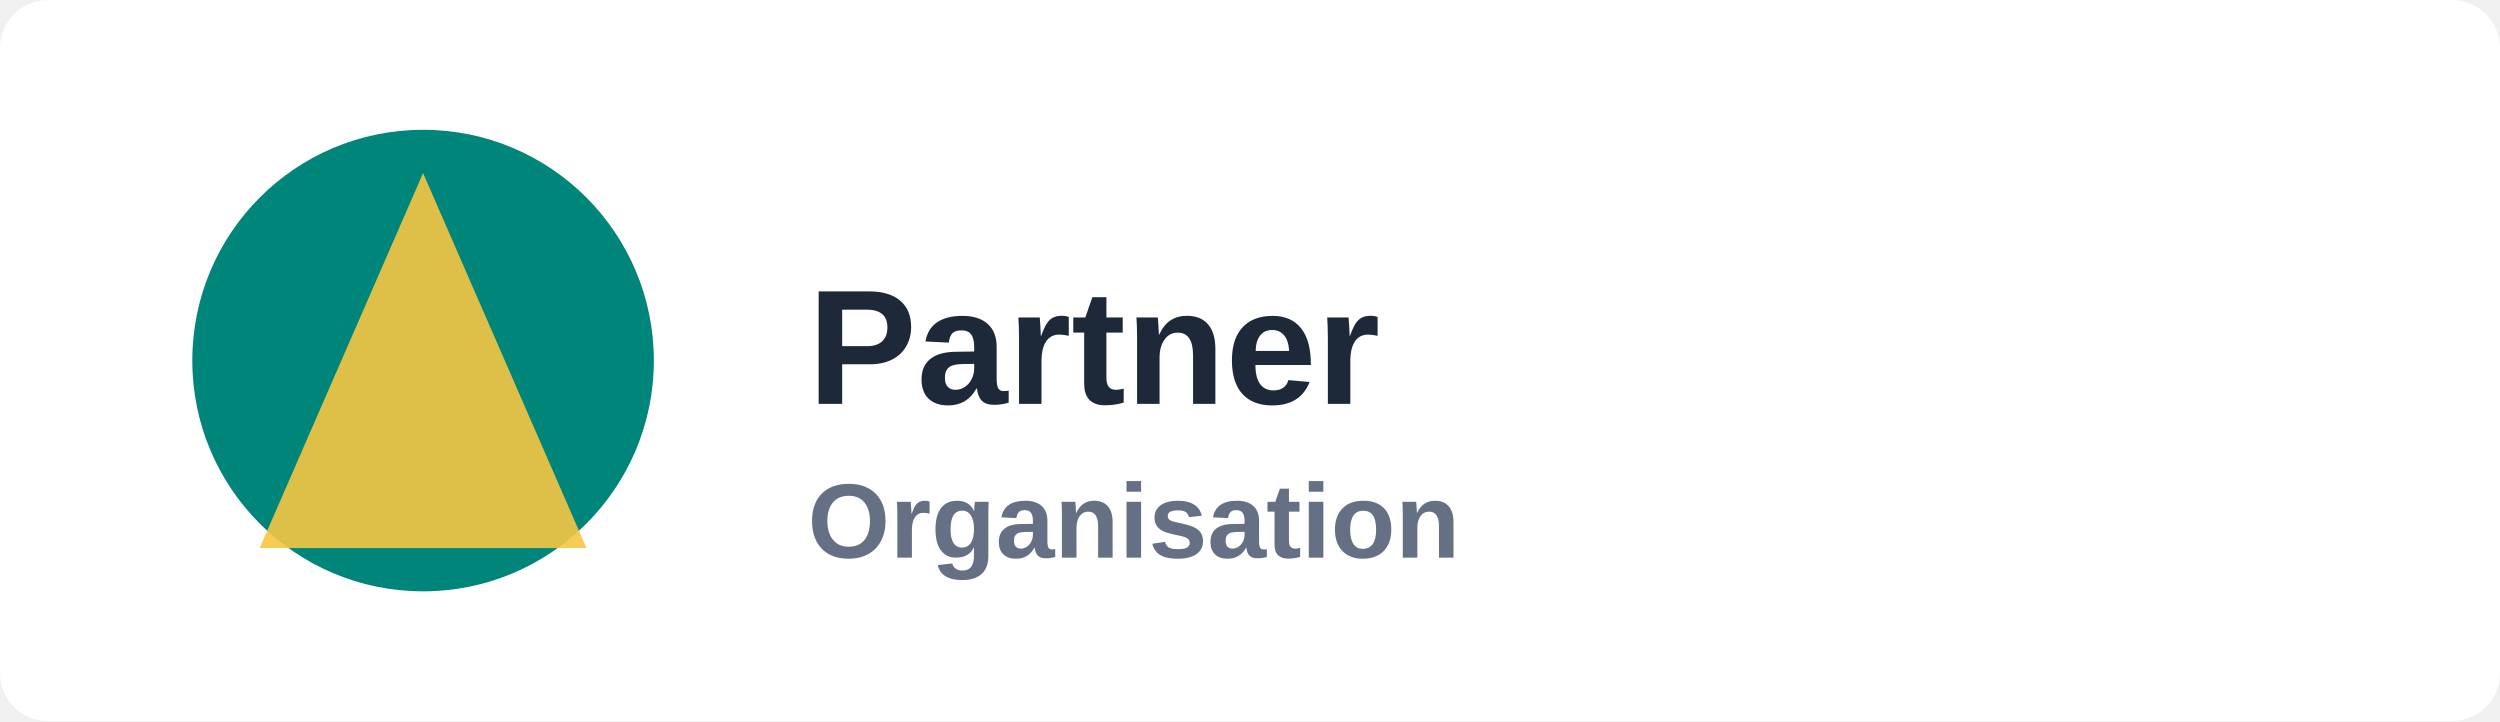
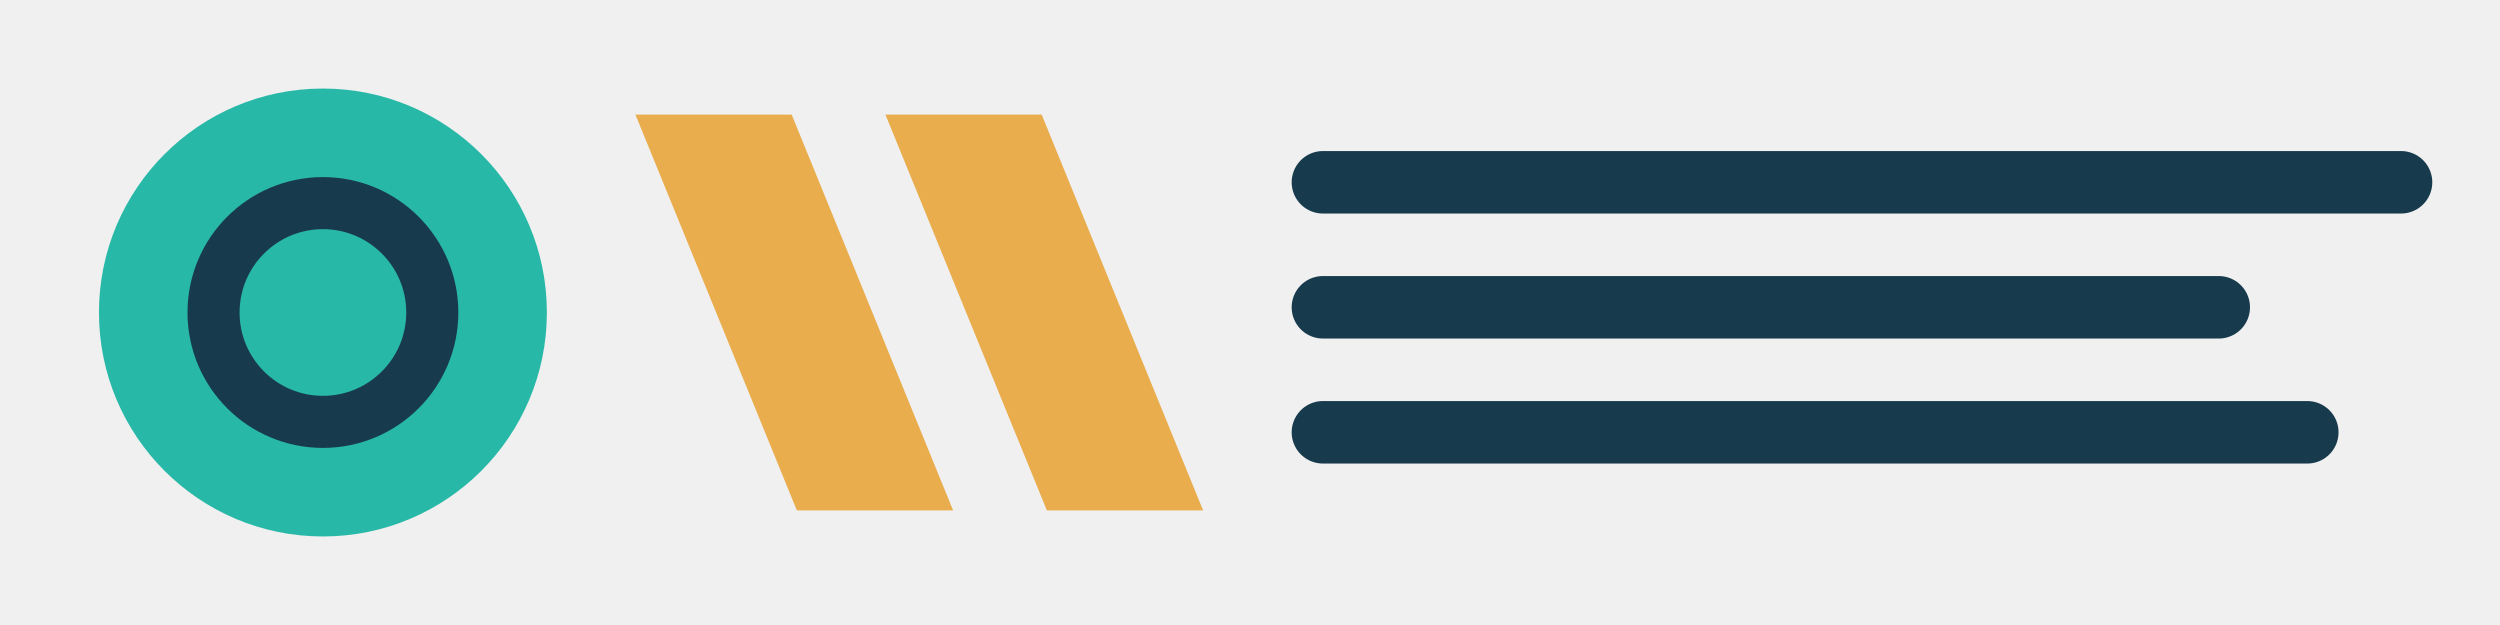
- <svg xmlns="http://www.w3.org/2000/svg" viewBox="0 0 520 150" role="img" aria-labelledby="title">
-   <rect width="520" height="150" rx="10" fill="#ffffff" />
-   <circle cx="88" cy="75" r="48" fill="#00857A" />
-   <path d="M88 36l34 78H54z" fill="#F6C643" opacity=".9" />
-   <text x="168" y="84" fill="#1D2939" font-family="Arial, Helvetica, sans-serif" font-size="34" font-weight="700">Partner</text>
-   <text x="168" y="116" fill="#667085" font-family="Arial, Helvetica, sans-serif" font-size="22" font-weight="700">Organisation</text>
+ <svg xmlns="http://www.w3.org/2000/svg" viewBox="0 0 480 120" role="img" aria-labelledby="title">
+   <circle cx="62" cy="60" r="43" fill="#28B8A8" />
+   <circle cx="62" cy="60" r="21" fill="none" stroke="#173B4D" stroke-width="10" />
+   <path d="M122 22h30l31 76h-30zM170 22h30l31 76h-30z" fill="#E9AD4D" />
+   <path d="M254 35h207M254 59h172M254 83h189" fill="none" stroke="#173B4D" stroke-linecap="round" stroke-width="12" />
</svg>
